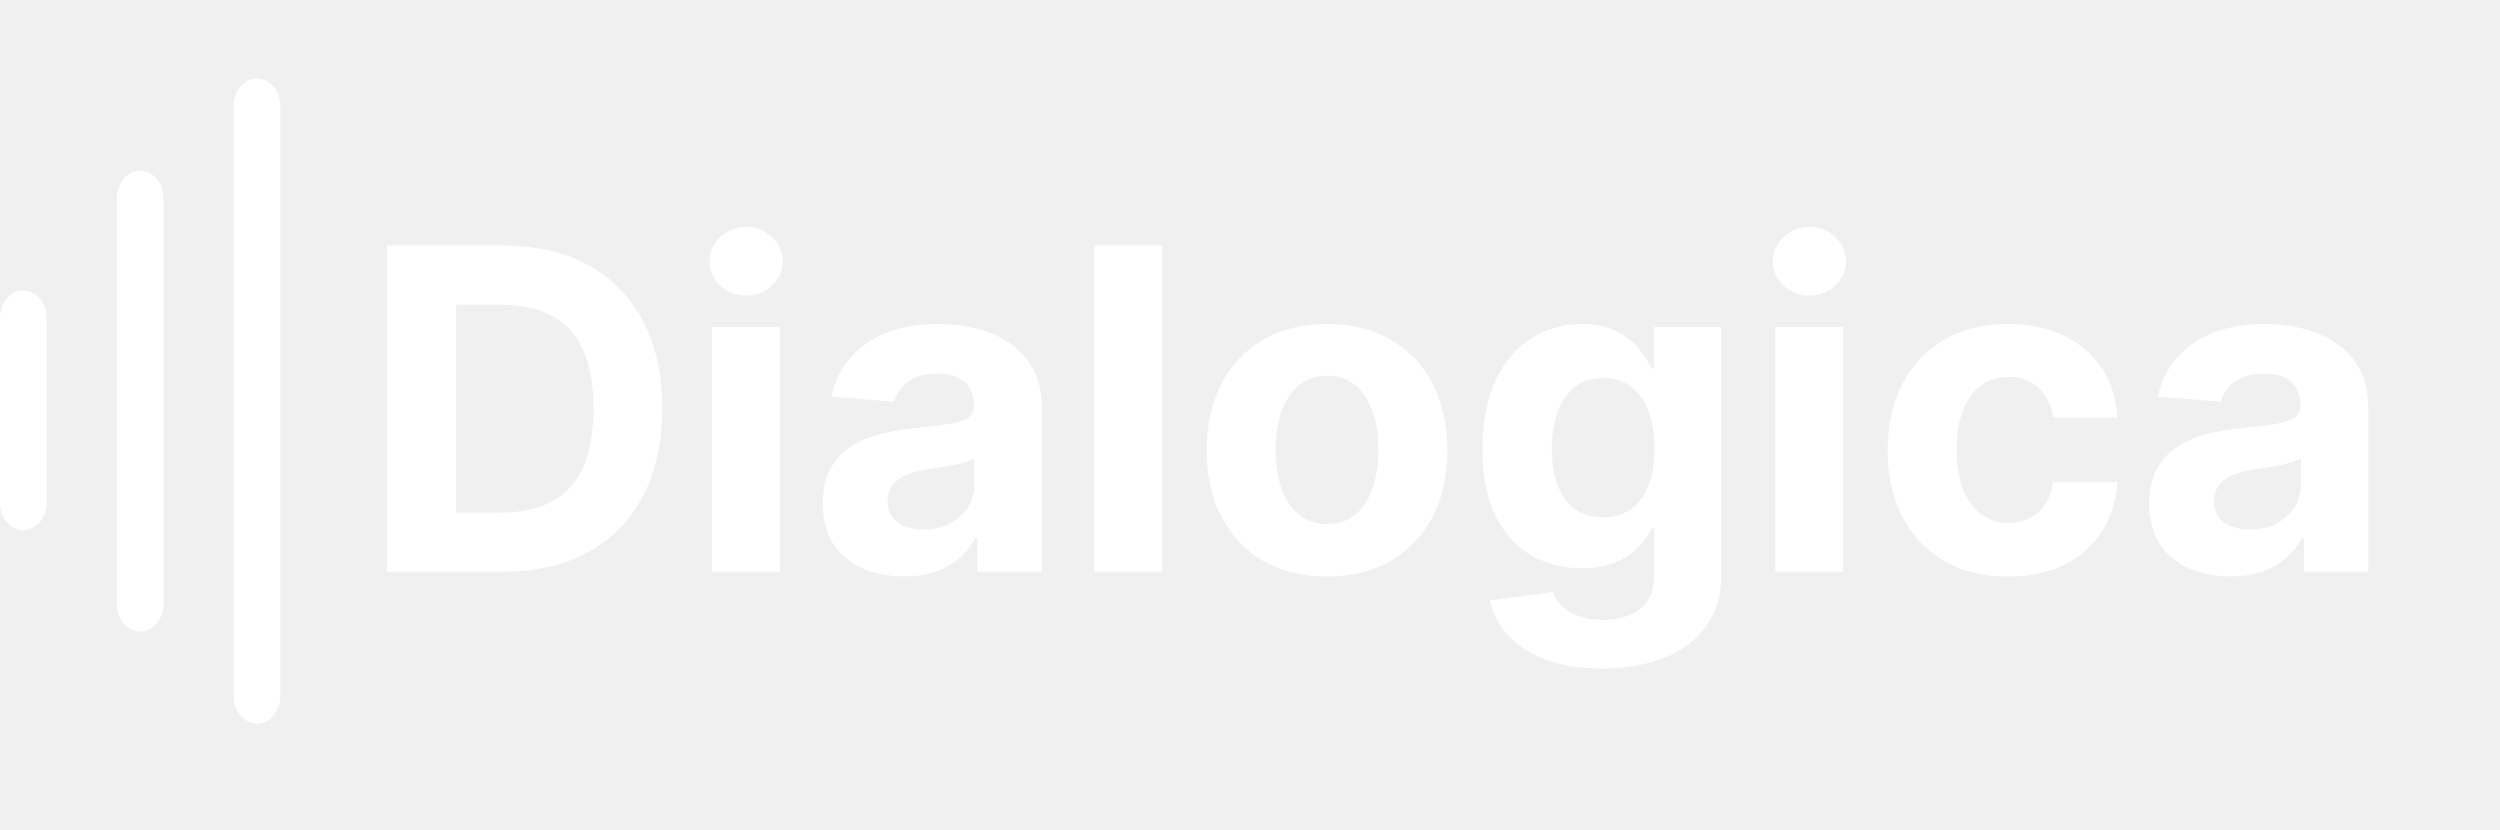
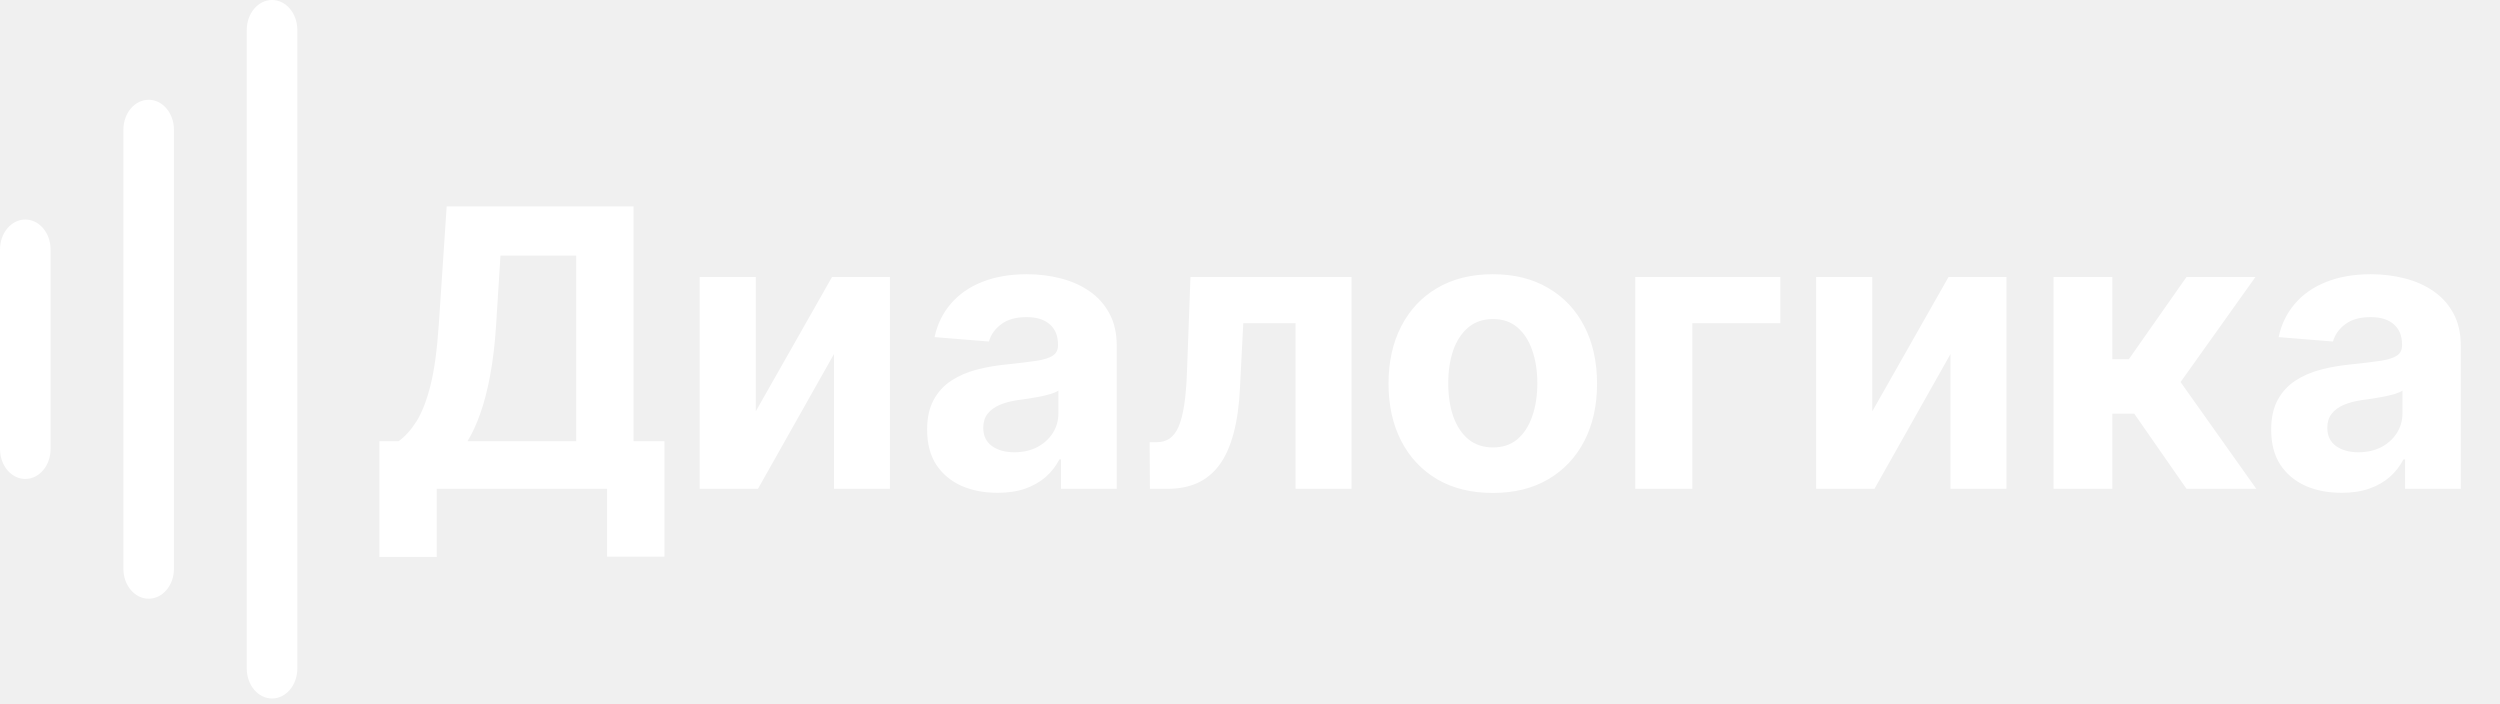
- <svg xmlns="http://www.w3.org/2000/svg" width="223" height="74" viewBox="0 0 223 74" fill="none">
-   <g clip-path="url(#clip0_4_1420)">
-     <path d="M4.167 28.378C4.167 27.015 3.234 25.911 2.083 25.911C0.933 25.911 0 27.015 0 28.378V44.822C0 46.184 0.933 47.289 2.083 47.289C3.234 47.289 4.167 46.184 4.167 44.822V28.378Z" fill="white" />
-     <path d="M14.583 17.689C14.583 16.327 13.651 15.222 12.5 15.222C11.349 15.222 10.417 16.327 10.417 17.689V53.867C10.417 55.229 11.349 56.333 12.5 56.333C13.651 56.333 14.583 55.229 14.583 53.867V17.689Z" fill="white" />
-     <path d="M25 9.467C25 8.104 24.067 7 22.917 7C21.766 7 20.833 8.104 20.833 9.467V62.089C20.833 63.451 21.766 64.556 22.917 64.556C24.067 64.556 25 63.451 25 62.089V9.467Z" fill="white" />
-     <path d="M44.841 51H34.528V21.909H44.926C47.852 21.909 50.371 22.491 52.483 23.656C54.595 24.812 56.219 26.474 57.355 28.642C58.501 30.811 59.074 33.405 59.074 36.426C59.074 39.456 58.501 42.061 57.355 44.239C56.219 46.417 54.585 48.088 52.455 49.253C50.333 50.418 47.795 51 44.841 51ZM40.679 45.73H44.585C46.403 45.73 47.933 45.408 49.173 44.764C50.423 44.111 51.361 43.102 51.986 41.739C52.62 40.365 52.938 38.595 52.938 36.426C52.938 34.276 52.62 32.52 51.986 31.156C51.361 29.793 50.428 28.789 49.188 28.145C47.947 27.501 46.418 27.179 44.599 27.179H40.679V45.73ZM63.516 51V29.182H69.567V51H63.516ZM66.556 26.369C65.656 26.369 64.885 26.071 64.241 25.474C63.606 24.868 63.289 24.144 63.289 23.301C63.289 22.468 63.606 21.753 64.241 21.156C64.885 20.55 65.656 20.247 66.556 20.247C67.456 20.247 68.223 20.55 68.857 21.156C69.501 21.753 69.823 22.468 69.823 23.301C69.823 24.144 69.501 24.868 68.857 25.474C68.223 26.071 67.456 26.369 66.556 26.369ZM80.636 51.412C79.244 51.412 78.004 51.17 76.915 50.688C75.826 50.195 74.964 49.471 74.329 48.514C73.704 47.548 73.392 46.346 73.392 44.906C73.392 43.694 73.615 42.676 74.06 41.852C74.505 41.028 75.111 40.365 75.878 39.864C76.645 39.362 77.516 38.983 78.492 38.727C79.476 38.472 80.508 38.292 81.588 38.188C82.857 38.055 83.88 37.932 84.656 37.818C85.433 37.695 85.996 37.515 86.347 37.278C86.697 37.042 86.872 36.691 86.872 36.227V36.142C86.872 35.242 86.588 34.546 86.02 34.054C85.461 33.562 84.666 33.315 83.633 33.315C82.544 33.315 81.678 33.557 81.034 34.04C80.39 34.513 79.964 35.11 79.756 35.83L74.159 35.375C74.443 34.049 75.002 32.903 75.835 31.938C76.669 30.962 77.743 30.214 79.06 29.693C80.385 29.163 81.919 28.898 83.662 28.898C84.874 28.898 86.034 29.04 87.142 29.324C88.26 29.608 89.249 30.048 90.111 30.645C90.982 31.241 91.669 32.008 92.171 32.946C92.672 33.874 92.923 34.987 92.923 36.284V51H87.185V47.974H87.014C86.664 48.656 86.195 49.258 85.608 49.778C85.021 50.29 84.315 50.692 83.492 50.986C82.668 51.27 81.716 51.412 80.636 51.412ZM82.369 47.236C83.26 47.236 84.046 47.061 84.727 46.71C85.409 46.35 85.944 45.867 86.332 45.261C86.721 44.655 86.915 43.969 86.915 43.202V40.886C86.725 41.01 86.465 41.123 86.133 41.227C85.812 41.322 85.447 41.412 85.04 41.497C84.633 41.573 84.225 41.644 83.818 41.71C83.411 41.767 83.042 41.819 82.71 41.867C82 41.971 81.38 42.136 80.849 42.364C80.319 42.591 79.907 42.899 79.614 43.287C79.32 43.666 79.173 44.139 79.173 44.707C79.173 45.531 79.472 46.161 80.068 46.597C80.674 47.023 81.441 47.236 82.369 47.236ZM103.669 21.909V51H97.618V21.909H103.669ZM118.374 51.426C116.168 51.426 114.26 50.957 112.65 50.02C111.049 49.073 109.814 47.757 108.942 46.071C108.071 44.376 107.636 42.411 107.636 40.176C107.636 37.922 108.071 35.953 108.942 34.267C109.814 32.572 111.049 31.256 112.65 30.318C114.26 29.371 116.168 28.898 118.374 28.898C120.581 28.898 122.484 29.371 124.085 30.318C125.694 31.256 126.935 32.572 127.806 34.267C128.677 35.953 129.113 37.922 129.113 40.176C129.113 42.411 128.677 44.376 127.806 46.071C126.935 47.757 125.694 49.073 124.085 50.02C122.484 50.957 120.581 51.426 118.374 51.426ZM118.403 46.739C119.406 46.739 120.245 46.455 120.917 45.886C121.589 45.309 122.096 44.523 122.437 43.528C122.787 42.534 122.962 41.403 122.962 40.133C122.962 38.865 122.787 37.733 122.437 36.739C122.096 35.744 121.589 34.958 120.917 34.381C120.245 33.803 119.406 33.514 118.403 33.514C117.389 33.514 116.537 33.803 115.846 34.381C115.164 34.958 114.648 35.744 114.298 36.739C113.957 37.733 113.786 38.865 113.786 40.133C113.786 41.403 113.957 42.534 114.298 43.528C114.648 44.523 115.164 45.309 115.846 45.886C116.537 46.455 117.389 46.739 118.403 46.739ZM142.877 59.636C140.917 59.636 139.236 59.367 137.835 58.827C136.442 58.296 135.335 57.572 134.511 56.653C133.687 55.735 133.152 54.703 132.906 53.557L138.502 52.804C138.673 53.24 138.942 53.647 139.312 54.026C139.681 54.404 140.169 54.707 140.775 54.935C141.39 55.171 142.138 55.29 143.019 55.29C144.335 55.29 145.42 54.968 146.272 54.324C147.134 53.689 147.565 52.624 147.565 51.128V47.136H147.309C147.044 47.742 146.646 48.315 146.116 48.855C145.585 49.395 144.904 49.835 144.07 50.176C143.237 50.517 142.243 50.688 141.087 50.688C139.449 50.688 137.958 50.309 136.613 49.551C135.278 48.784 134.212 47.615 133.417 46.043C132.631 44.461 132.238 42.463 132.238 40.048C132.238 37.577 132.64 35.512 133.445 33.855C134.25 32.198 135.32 30.957 136.656 30.134C138 29.31 139.473 28.898 141.073 28.898C142.295 28.898 143.317 29.106 144.141 29.523C144.965 29.93 145.628 30.441 146.13 31.057C146.641 31.663 147.034 32.26 147.309 32.847H147.536V29.182H153.545V51.213C153.545 53.069 153.09 54.622 152.181 55.872C151.272 57.122 150.013 58.06 148.403 58.685C146.802 59.319 144.96 59.636 142.877 59.636ZM143.005 46.142C143.98 46.142 144.804 45.901 145.477 45.418C146.158 44.925 146.679 44.224 147.039 43.315C147.408 42.397 147.593 41.298 147.593 40.02C147.593 38.742 147.413 37.633 147.053 36.696C146.693 35.749 146.173 35.015 145.491 34.494C144.809 33.974 143.98 33.713 143.005 33.713C142.011 33.713 141.173 33.983 140.491 34.523C139.809 35.053 139.293 35.792 138.942 36.739C138.592 37.686 138.417 38.779 138.417 40.02C138.417 41.279 138.592 42.368 138.942 43.287C139.302 44.196 139.818 44.901 140.491 45.403C141.173 45.896 142.011 46.142 143.005 46.142ZM158.36 51V29.182H164.411V51H158.36ZM161.4 26.369C160.5 26.369 159.728 26.071 159.085 25.474C158.45 24.868 158.133 24.144 158.133 23.301C158.133 22.468 158.45 21.753 159.085 21.156C159.728 20.55 160.5 20.247 161.4 20.247C162.299 20.247 163.067 20.55 163.701 21.156C164.345 21.753 164.667 22.468 164.667 23.301C164.667 24.144 164.345 24.868 163.701 25.474C163.067 26.071 162.299 26.369 161.4 26.369ZM179.116 51.426C176.882 51.426 174.959 50.953 173.349 50.006C171.749 49.049 170.518 47.724 169.656 46.028C168.804 44.333 168.378 42.383 168.378 40.176C168.378 37.941 168.809 35.981 169.67 34.295C170.542 32.6 171.777 31.279 173.378 30.332C174.978 29.376 176.882 28.898 179.088 28.898C180.991 28.898 182.658 29.243 184.088 29.935C185.518 30.626 186.65 31.597 187.483 32.847C188.316 34.097 188.776 35.564 188.861 37.25H183.151C182.99 36.161 182.563 35.285 181.872 34.622C181.19 33.95 180.295 33.614 179.188 33.614C178.25 33.614 177.431 33.869 176.73 34.381C176.039 34.883 175.499 35.617 175.111 36.582C174.723 37.548 174.528 38.718 174.528 40.091C174.528 41.483 174.718 42.667 175.097 43.642C175.485 44.617 176.029 45.361 176.73 45.872C177.431 46.383 178.25 46.639 179.188 46.639C179.879 46.639 180.499 46.497 181.048 46.213C181.607 45.929 182.066 45.517 182.426 44.977C182.795 44.428 183.037 43.77 183.151 43.003H188.861C188.766 44.669 188.312 46.137 187.497 47.406C186.692 48.666 185.58 49.651 184.159 50.361C182.739 51.071 181.058 51.426 179.116 51.426ZM198.957 51.412C197.565 51.412 196.324 51.17 195.235 50.688C194.146 50.195 193.284 49.471 192.65 48.514C192.025 47.548 191.712 46.346 191.712 44.906C191.712 43.694 191.935 42.676 192.38 41.852C192.825 41.028 193.431 40.365 194.198 39.864C194.965 39.362 195.836 38.983 196.812 38.727C197.797 38.472 198.829 38.292 199.908 38.188C201.177 38.055 202.2 37.932 202.977 37.818C203.753 37.695 204.317 37.515 204.667 37.278C205.017 37.042 205.192 36.691 205.192 36.227V36.142C205.192 35.242 204.908 34.546 204.34 34.054C203.781 33.562 202.986 33.315 201.954 33.315C200.865 33.315 199.998 33.557 199.354 34.04C198.71 34.513 198.284 35.11 198.076 35.83L192.479 35.375C192.763 34.049 193.322 32.903 194.156 31.938C194.989 30.962 196.064 30.214 197.38 29.693C198.706 29.163 200.24 28.898 201.982 28.898C203.194 28.898 204.354 29.04 205.462 29.324C206.58 29.608 207.569 30.048 208.431 30.645C209.302 31.241 209.989 32.008 210.491 32.946C210.993 33.874 211.244 34.987 211.244 36.284V51H205.505V47.974H205.335C204.984 48.656 204.515 49.258 203.928 49.778C203.341 50.29 202.636 50.692 201.812 50.986C200.988 51.27 200.036 51.412 198.957 51.412ZM200.69 47.236C201.58 47.236 202.366 47.061 203.048 46.71C203.729 46.35 204.264 45.867 204.653 45.261C205.041 44.655 205.235 43.969 205.235 43.202V40.886C205.046 41.01 204.785 41.123 204.454 41.227C204.132 41.322 203.767 41.412 203.36 41.497C202.953 41.573 202.546 41.644 202.138 41.71C201.731 41.767 201.362 41.819 201.031 41.867C200.32 41.971 199.7 42.136 199.17 42.364C198.639 42.591 198.228 42.899 197.934 43.287C197.64 43.666 197.494 44.139 197.494 44.707C197.494 45.531 197.792 46.161 198.388 46.597C198.995 47.023 199.762 47.236 200.69 47.236Z" fill="white" />
-   </g>
-   <defs>
-     <clipPath id="clip0_4_1420">
-       <rect width="223" height="74" fill="white" />
-     </clipPath>
-   </defs>
+ <svg xmlns="http://www.w3.org/2000/svg" width="206" height="58" viewBox="0 0 206 58" fill="none">
+   <path d="M4.167 20.556C4.167 19.193 3.234 18.089 2.083 18.089C0.933 18.089 0 19.193 0 20.556V37C0 38.362 0.933 39.467 2.083 39.467C3.234 39.467 4.167 38.362 4.167 37V20.556Z" fill="white" />
+   <path d="M14.333 10.689C14.333 9.327 13.401 8.222 12.25 8.222C11.1 8.222 10.167 9.327 10.167 10.689V46.867C10.167 48.229 11.1 49.333 12.25 49.333C13.401 49.333 14.333 48.229 14.333 46.867V10.689Z" fill="white" />
+   <path d="M24.5 2.467C24.5 1.104 23.567 0 22.417 0C21.266 0 20.333 1.104 20.333 2.467V55.089C20.333 56.451 21.266 57.556 22.417 57.556C23.567 57.556 24.5 56.451 24.5 55.089V2.467Z" fill="white" />
+   <path d="M31.261 45.892V36.357H32.841C33.379 35.971 33.871 35.426 34.318 34.721C34.765 34.009 35.148 33.028 35.466 31.778C35.784 30.52 36.011 28.876 36.148 26.846L36.807 17.005H52.205V36.357H54.75V45.869H50.023V40.278H35.989V45.892H31.261ZM38.523 36.357H47.477V21.062H41.239L40.875 26.846C40.776 28.384 40.614 29.747 40.386 30.937C40.167 32.126 39.898 33.168 39.58 34.062C39.269 34.948 38.917 35.713 38.523 36.357ZM62.276 33.892L68.56 22.823H73.332V40.278H68.719V29.176L62.457 40.278H57.651V22.823H62.276V33.892ZM82.19 40.607C81.077 40.607 80.084 40.414 79.213 40.028C78.342 39.634 77.653 39.054 77.145 38.289C76.645 37.517 76.395 36.554 76.395 35.403C76.395 34.433 76.573 33.619 76.929 32.96C77.285 32.301 77.77 31.77 78.383 31.369C78.997 30.967 79.694 30.664 80.474 30.46C81.262 30.255 82.088 30.111 82.952 30.028C83.967 29.922 84.785 29.823 85.406 29.732C86.028 29.634 86.478 29.49 86.758 29.301C87.039 29.111 87.179 28.831 87.179 28.46V28.392C87.179 27.672 86.952 27.115 86.497 26.721C86.05 26.327 85.414 26.13 84.588 26.13C83.717 26.13 83.024 26.323 82.508 26.71C81.993 27.088 81.653 27.566 81.486 28.142L77.008 27.778C77.236 26.717 77.683 25.801 78.349 25.028C79.016 24.247 79.876 23.649 80.929 23.232C81.99 22.808 83.217 22.596 84.611 22.596C85.581 22.596 86.508 22.71 87.395 22.937C88.289 23.164 89.081 23.517 89.77 23.994C90.467 24.471 91.016 25.085 91.418 25.835C91.819 26.577 92.02 27.467 92.02 28.505V40.278H87.429V37.857H87.293C87.012 38.403 86.637 38.884 86.168 39.301C85.698 39.71 85.133 40.032 84.474 40.267C83.815 40.494 83.054 40.607 82.19 40.607ZM83.577 37.267C84.289 37.267 84.918 37.126 85.463 36.846C86.008 36.558 86.437 36.172 86.747 35.687C87.058 35.202 87.213 34.653 87.213 34.039V32.187C87.062 32.285 86.853 32.376 86.588 32.46C86.331 32.535 86.039 32.607 85.713 32.676C85.387 32.736 85.062 32.793 84.736 32.846C84.41 32.892 84.115 32.933 83.849 32.971C83.281 33.054 82.785 33.187 82.361 33.369C81.937 33.551 81.607 33.797 81.372 34.107C81.137 34.41 81.02 34.789 81.02 35.244C81.02 35.903 81.258 36.407 81.736 36.755C82.221 37.096 82.834 37.267 83.577 37.267ZM94.753 40.278L94.73 36.437H95.31C95.719 36.437 96.071 36.338 96.367 36.142C96.669 35.937 96.919 35.607 97.117 35.153C97.313 34.698 97.469 34.096 97.582 33.346C97.696 32.588 97.772 31.657 97.81 30.551L98.094 22.823H111.366V40.278H106.753V26.63H102.446L102.173 31.96C102.105 33.422 101.927 34.679 101.639 35.732C101.359 36.785 100.969 37.649 100.469 38.323C99.969 38.99 99.367 39.482 98.662 39.801C97.957 40.119 97.139 40.278 96.207 40.278H94.753ZM123.006 40.619C121.241 40.619 119.714 40.244 118.426 39.494C117.146 38.736 116.157 37.683 115.46 36.335C114.763 34.979 114.415 33.407 114.415 31.619C114.415 29.816 114.763 28.24 115.46 26.892C116.157 25.535 117.146 24.482 118.426 23.732C119.714 22.975 121.241 22.596 123.006 22.596C124.771 22.596 126.294 22.975 127.574 23.732C128.862 24.482 129.854 25.535 130.551 26.892C131.248 28.24 131.597 29.816 131.597 31.619C131.597 33.407 131.248 34.979 130.551 36.335C129.854 37.683 128.862 38.736 127.574 39.494C126.294 40.244 124.771 40.619 123.006 40.619ZM123.028 36.869C123.831 36.869 124.502 36.642 125.04 36.187C125.578 35.725 125.983 35.096 126.256 34.301C126.536 33.505 126.676 32.6 126.676 31.585C126.676 30.57 126.536 29.664 126.256 28.869C125.983 28.073 125.578 27.445 125.04 26.982C124.502 26.52 123.831 26.289 123.028 26.289C122.218 26.289 121.536 26.52 120.983 26.982C120.438 27.445 120.025 28.073 119.744 28.869C119.472 29.664 119.335 30.57 119.335 31.585C119.335 32.6 119.472 33.505 119.744 34.301C120.025 35.096 120.438 35.725 120.983 36.187C121.536 36.642 122.218 36.869 123.028 36.869ZM146.699 22.823V26.63H139.449V40.278H134.744V22.823H146.699ZM154.276 33.892L160.56 22.823H165.332V40.278H160.719V29.176L154.457 40.278H149.651V22.823H154.276V33.892ZM169.213 40.278V22.823H174.054V29.596H175.418L180.168 22.823H185.849L179.679 31.482L185.918 40.278H180.168L175.861 34.085H174.054V40.278H169.213ZM192.94 40.607C191.827 40.607 190.834 40.414 189.963 40.028C189.092 39.634 188.402 39.054 187.895 38.289C187.395 37.517 187.145 36.554 187.145 35.403C187.145 34.433 187.323 33.619 187.679 32.96C188.035 32.301 188.52 31.77 189.134 31.369C189.747 30.967 190.444 30.664 191.224 30.46C192.012 30.255 192.838 30.111 193.702 30.028C194.717 29.922 195.535 29.823 196.156 29.732C196.777 29.634 197.228 29.49 197.509 29.301C197.789 29.111 197.929 28.831 197.929 28.46V28.392C197.929 27.672 197.702 27.115 197.247 26.721C196.8 26.327 196.164 26.13 195.338 26.13C194.467 26.13 193.774 26.323 193.259 26.71C192.743 27.088 192.402 27.566 192.236 28.142L187.759 27.778C187.986 26.717 188.433 25.801 189.099 25.028C189.766 24.247 190.626 23.649 191.679 23.232C192.74 22.808 193.967 22.596 195.361 22.596C196.33 22.596 197.259 22.71 198.145 22.937C199.039 23.164 199.83 23.517 200.52 23.994C201.217 24.471 201.766 25.085 202.168 25.835C202.569 26.577 202.77 27.467 202.77 28.505V40.278H198.179V37.857H198.043C197.762 38.403 197.387 38.884 196.918 39.301C196.448 39.71 195.884 40.032 195.224 40.267C194.565 40.494 193.804 40.607 192.94 40.607ZM194.327 37.267C195.039 37.267 195.668 37.126 196.213 36.846C196.759 36.558 197.187 36.172 197.497 35.687C197.808 35.202 197.963 34.653 197.963 34.039V32.187C197.812 32.285 197.603 32.376 197.338 32.46C197.08 32.535 196.789 32.607 196.463 32.676C196.137 32.736 195.812 32.793 195.486 32.846C195.16 32.892 194.865 32.933 194.599 32.971C194.031 33.054 193.535 33.187 193.111 33.369C192.687 33.551 192.357 33.797 192.122 34.107C191.887 34.41 191.77 34.789 191.77 35.244C191.77 35.903 192.009 36.407 192.486 36.755C192.971 37.096 193.584 37.267 194.327 37.267Z" fill="white" />
</svg>
